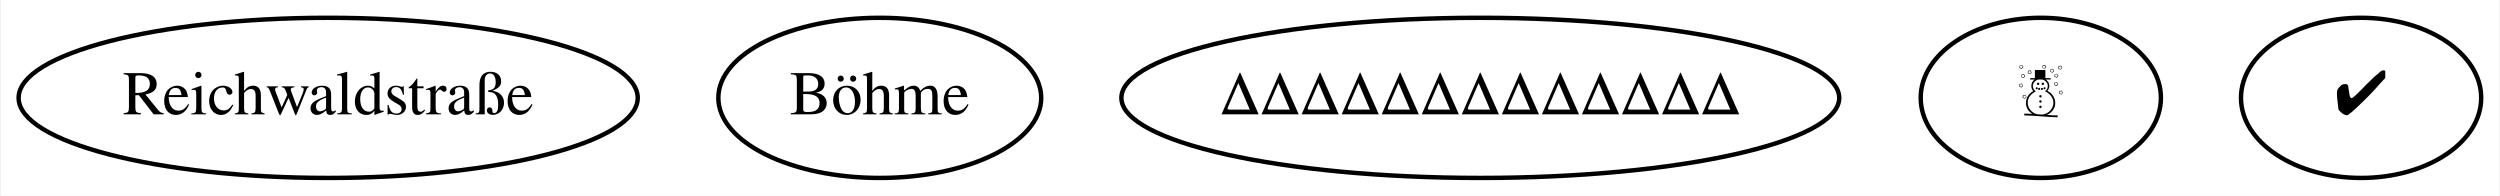
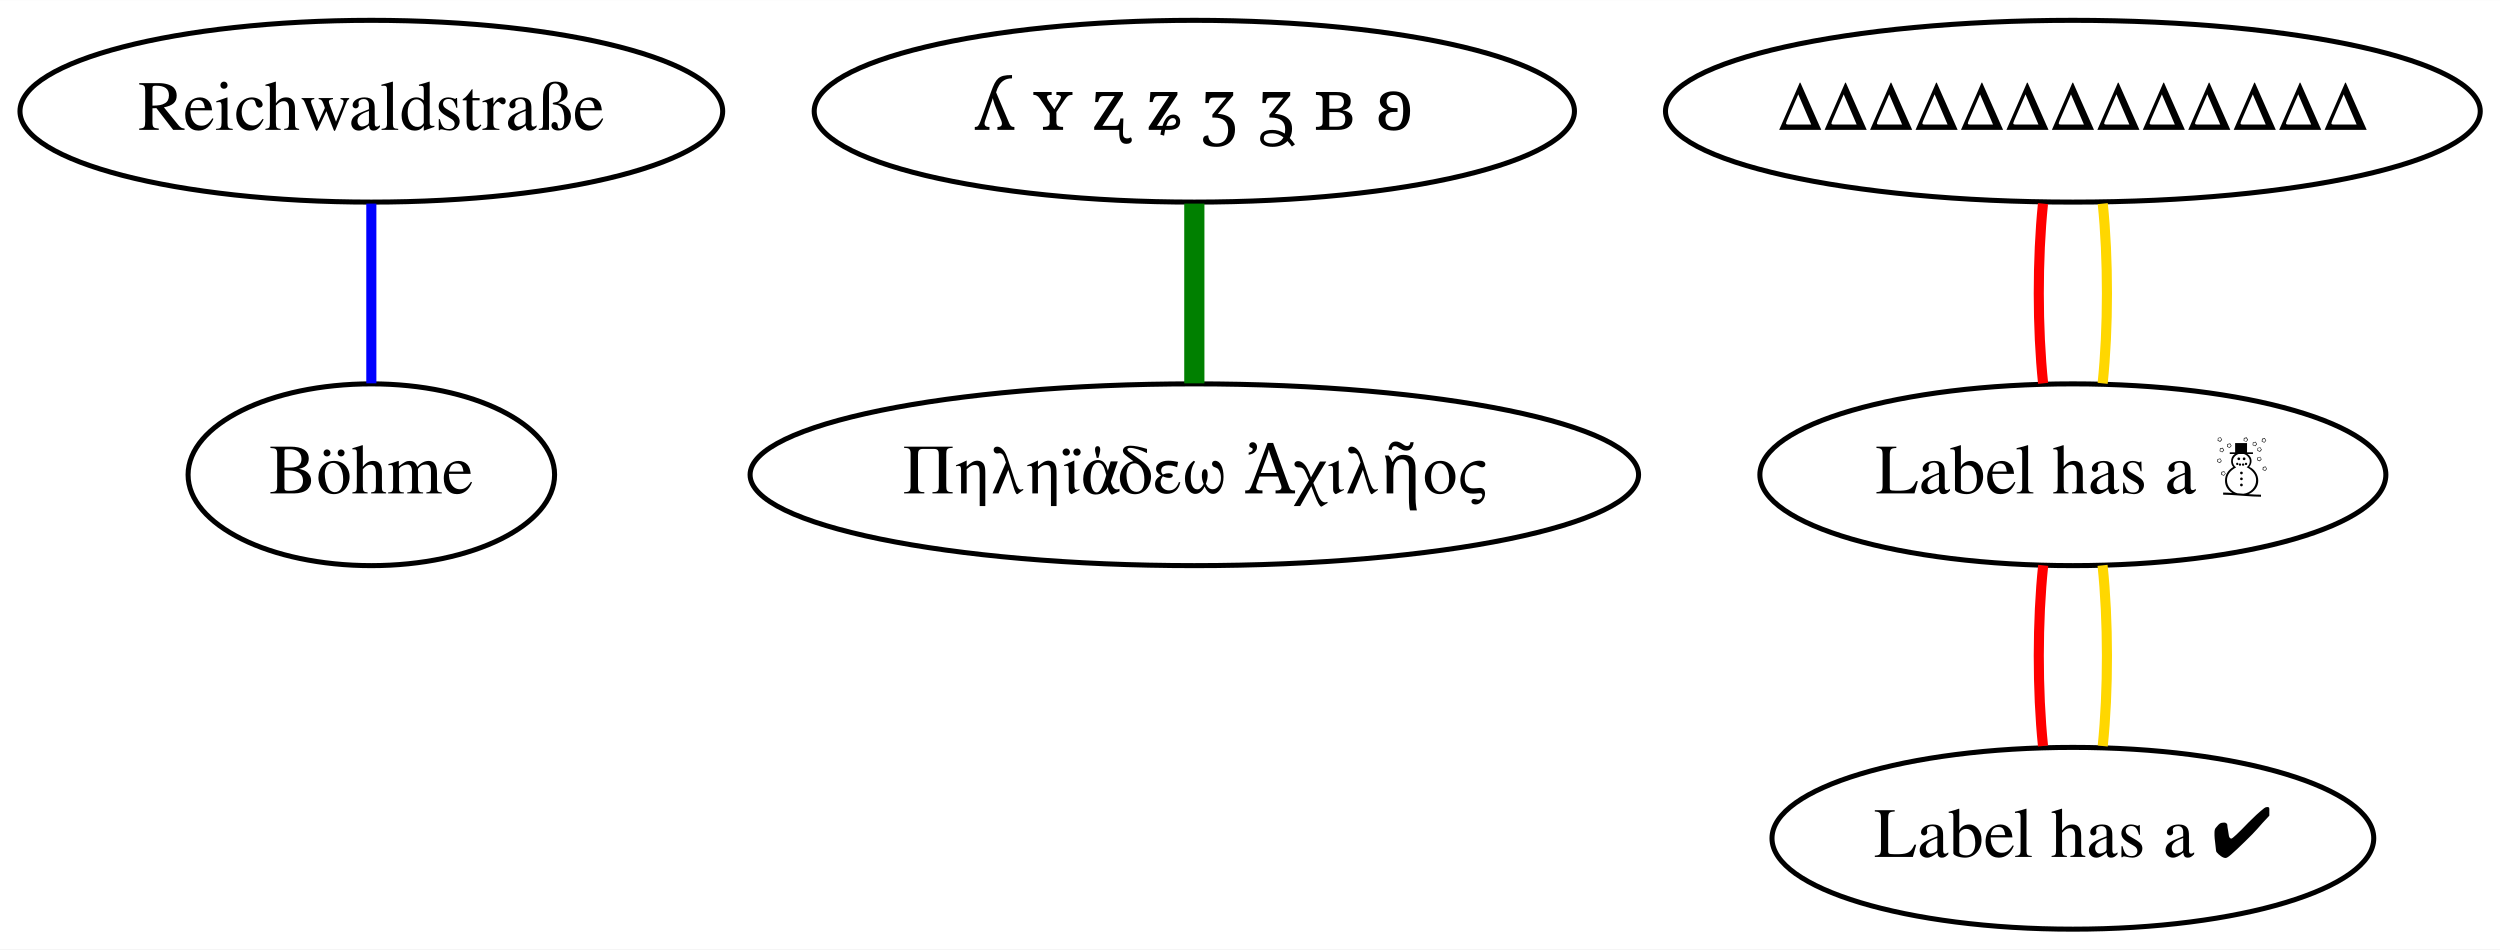
- <svg xmlns="http://www.w3.org/2000/svg" width="562pt" height="44pt" viewBox="0.00 0.00 561.54 44.00">
-   <g id="graph0" class="graph" transform="scale(1 1) rotate(0) translate(4 40)">
-     <polygon fill="white" stroke="none" points="-4,4 -4,-40 557.544,-40 557.544,4 -4,4" />
+ <svg xmlns="http://www.w3.org/2000/svg" width="495pt" height="188pt" viewBox="0.00 0.00 495.14 188.00">
+   <g id="graph0" class="graph" transform="scale(1 1) rotate(0) translate(4 184)">
+     <polygon fill="white" stroke="none" points="-4,4 -4,-184 491.137,-184 491.137,4 -4,4" />
    <g id="node1" class="node">
-       <ellipse fill="none" stroke="black" cx="69.544" cy="-18" rx="69.588" ry="18" />
-       <text text-anchor="middle" x="69.544" y="-14.3" font-family="Times,serif" font-size="14.00">Reichwaldstraße</text>
+       <ellipse fill="none" stroke="black" cx="69.544" cy="-162" rx="69.588" ry="18" />
+       <text text-anchor="middle" x="69.544" y="-158.3" font-family="Times,serif" font-size="14.00">Reichwaldstraße</text>
    </g>
    <g id="node2" class="node">
-       <ellipse fill="none" stroke="black" cx="193.544" cy="-18" rx="36.294" ry="18" />
-       <text text-anchor="middle" x="193.544" y="-14.3" font-family="Times,serif" font-size="14.00">Böhme</text>
+       <ellipse fill="none" stroke="black" cx="69.544" cy="-90" rx="36.294" ry="18" />
+       <text text-anchor="middle" x="69.544" y="-86.3" font-family="Times,serif" font-size="14.00">Böhme</text>
+     </g>
+     <g id="edge1" class="edge">
+       <path fill="none" stroke="blue" stroke-width="2" d="M69.544,-143.697C69.544,-132.846 69.544,-118.917 69.544,-108.104" />
    </g>
    <g id="node3" class="node">
-       <ellipse fill="none" stroke="black" cx="328.544" cy="-18" rx="80.686" ry="18" />
-       <text text-anchor="middle" x="328.544" y="-14.3" font-family="Times,serif" font-size="14.00">ΔΔΔΔΔΔΔΔΔΔΔΔΔ</text>
+       <ellipse fill="none" stroke="black" cx="232.544" cy="-162" rx="75.287" ry="18" />
+       <text text-anchor="middle" x="232.544" y="-158.3" font-family="Times,serif" font-size="14.00">ʎ ʏ ʐ ʑ ʒ ʓ ʙ ʚ</text>
    </g>
    <g id="node4" class="node">
-       <ellipse fill="none" stroke="black" cx="454.544" cy="-18" rx="27" ry="18" />
-       <text text-anchor="middle" x="454.544" y="-14.3" font-family="Times,serif" font-size="14.00">☃</text>
+       <ellipse fill="none" stroke="black" cx="232.544" cy="-90" rx="87.985" ry="18" />
+       <text text-anchor="middle" x="232.544" y="-86.3" font-family="Times,serif" font-size="14.00">Πηληϊάδεω Ἀχιλῆος</text>
+     </g>
+     <g id="edge2" class="edge">
+       <path fill="none" stroke="green" stroke-width="4" d="M232.544,-143.697C232.544,-132.846 232.544,-118.917 232.544,-108.104" />
    </g>
    <g id="node5" class="node">
-       <ellipse fill="none" stroke="black" cx="526.544" cy="-18" rx="27" ry="18" />
-       <text text-anchor="middle" x="526.544" y="-14.3" font-family="Times,serif" font-size="14.00">✔</text>
+       <ellipse fill="none" stroke="black" cx="406.544" cy="-162" rx="80.686" ry="18" />
+       <text text-anchor="middle" x="406.544" y="-158.3" font-family="Times,serif" font-size="14.00">ΔΔΔΔΔΔΔΔΔΔΔΔΔ</text>
+     </g>
+     <g id="node6" class="node">
+       <ellipse fill="none" stroke="black" cx="406.544" cy="-90" rx="61.99" ry="18" />
+       <text text-anchor="middle" x="406.544" y="-86.3" font-family="Times,serif" font-size="14.00">Label has a ☃</text>
+     </g>
+     <g id="edge3" class="edge">
+       <path fill="none" stroke="red" stroke-width="2" d="M400.628,-143.697C399.509,-132.846 399.516,-118.917 400.649,-108.104" />
+     </g>
+     <g id="edge6" class="edge">
+       <path fill="none" stroke="gold" stroke-width="2" d="M412.439,-108.104C413.572,-118.917 413.579,-132.846 412.46,-143.697" />
+     </g>
+     <g id="node7" class="node">
+       <ellipse fill="none" stroke="black" cx="406.544" cy="-18" rx="59.59" ry="18" />
+       <text text-anchor="middle" x="406.544" y="-14.3" font-family="Times,serif" font-size="14.00">Label has a ✔</text>
+     </g>
+     <g id="edge4" class="edge">
+       <path fill="none" stroke="red" stroke-width="2" d="M400.666,-72.055C399.515,-61.211 399.503,-47.183 400.631,-36.275" />
+     </g>
+     <g id="edge5" class="edge">
+       <path fill="none" stroke="gold" stroke-width="2" d="M412.457,-36.275C413.584,-47.183 413.573,-61.211 412.422,-72.055" />
    </g>
  </g>
</svg>
